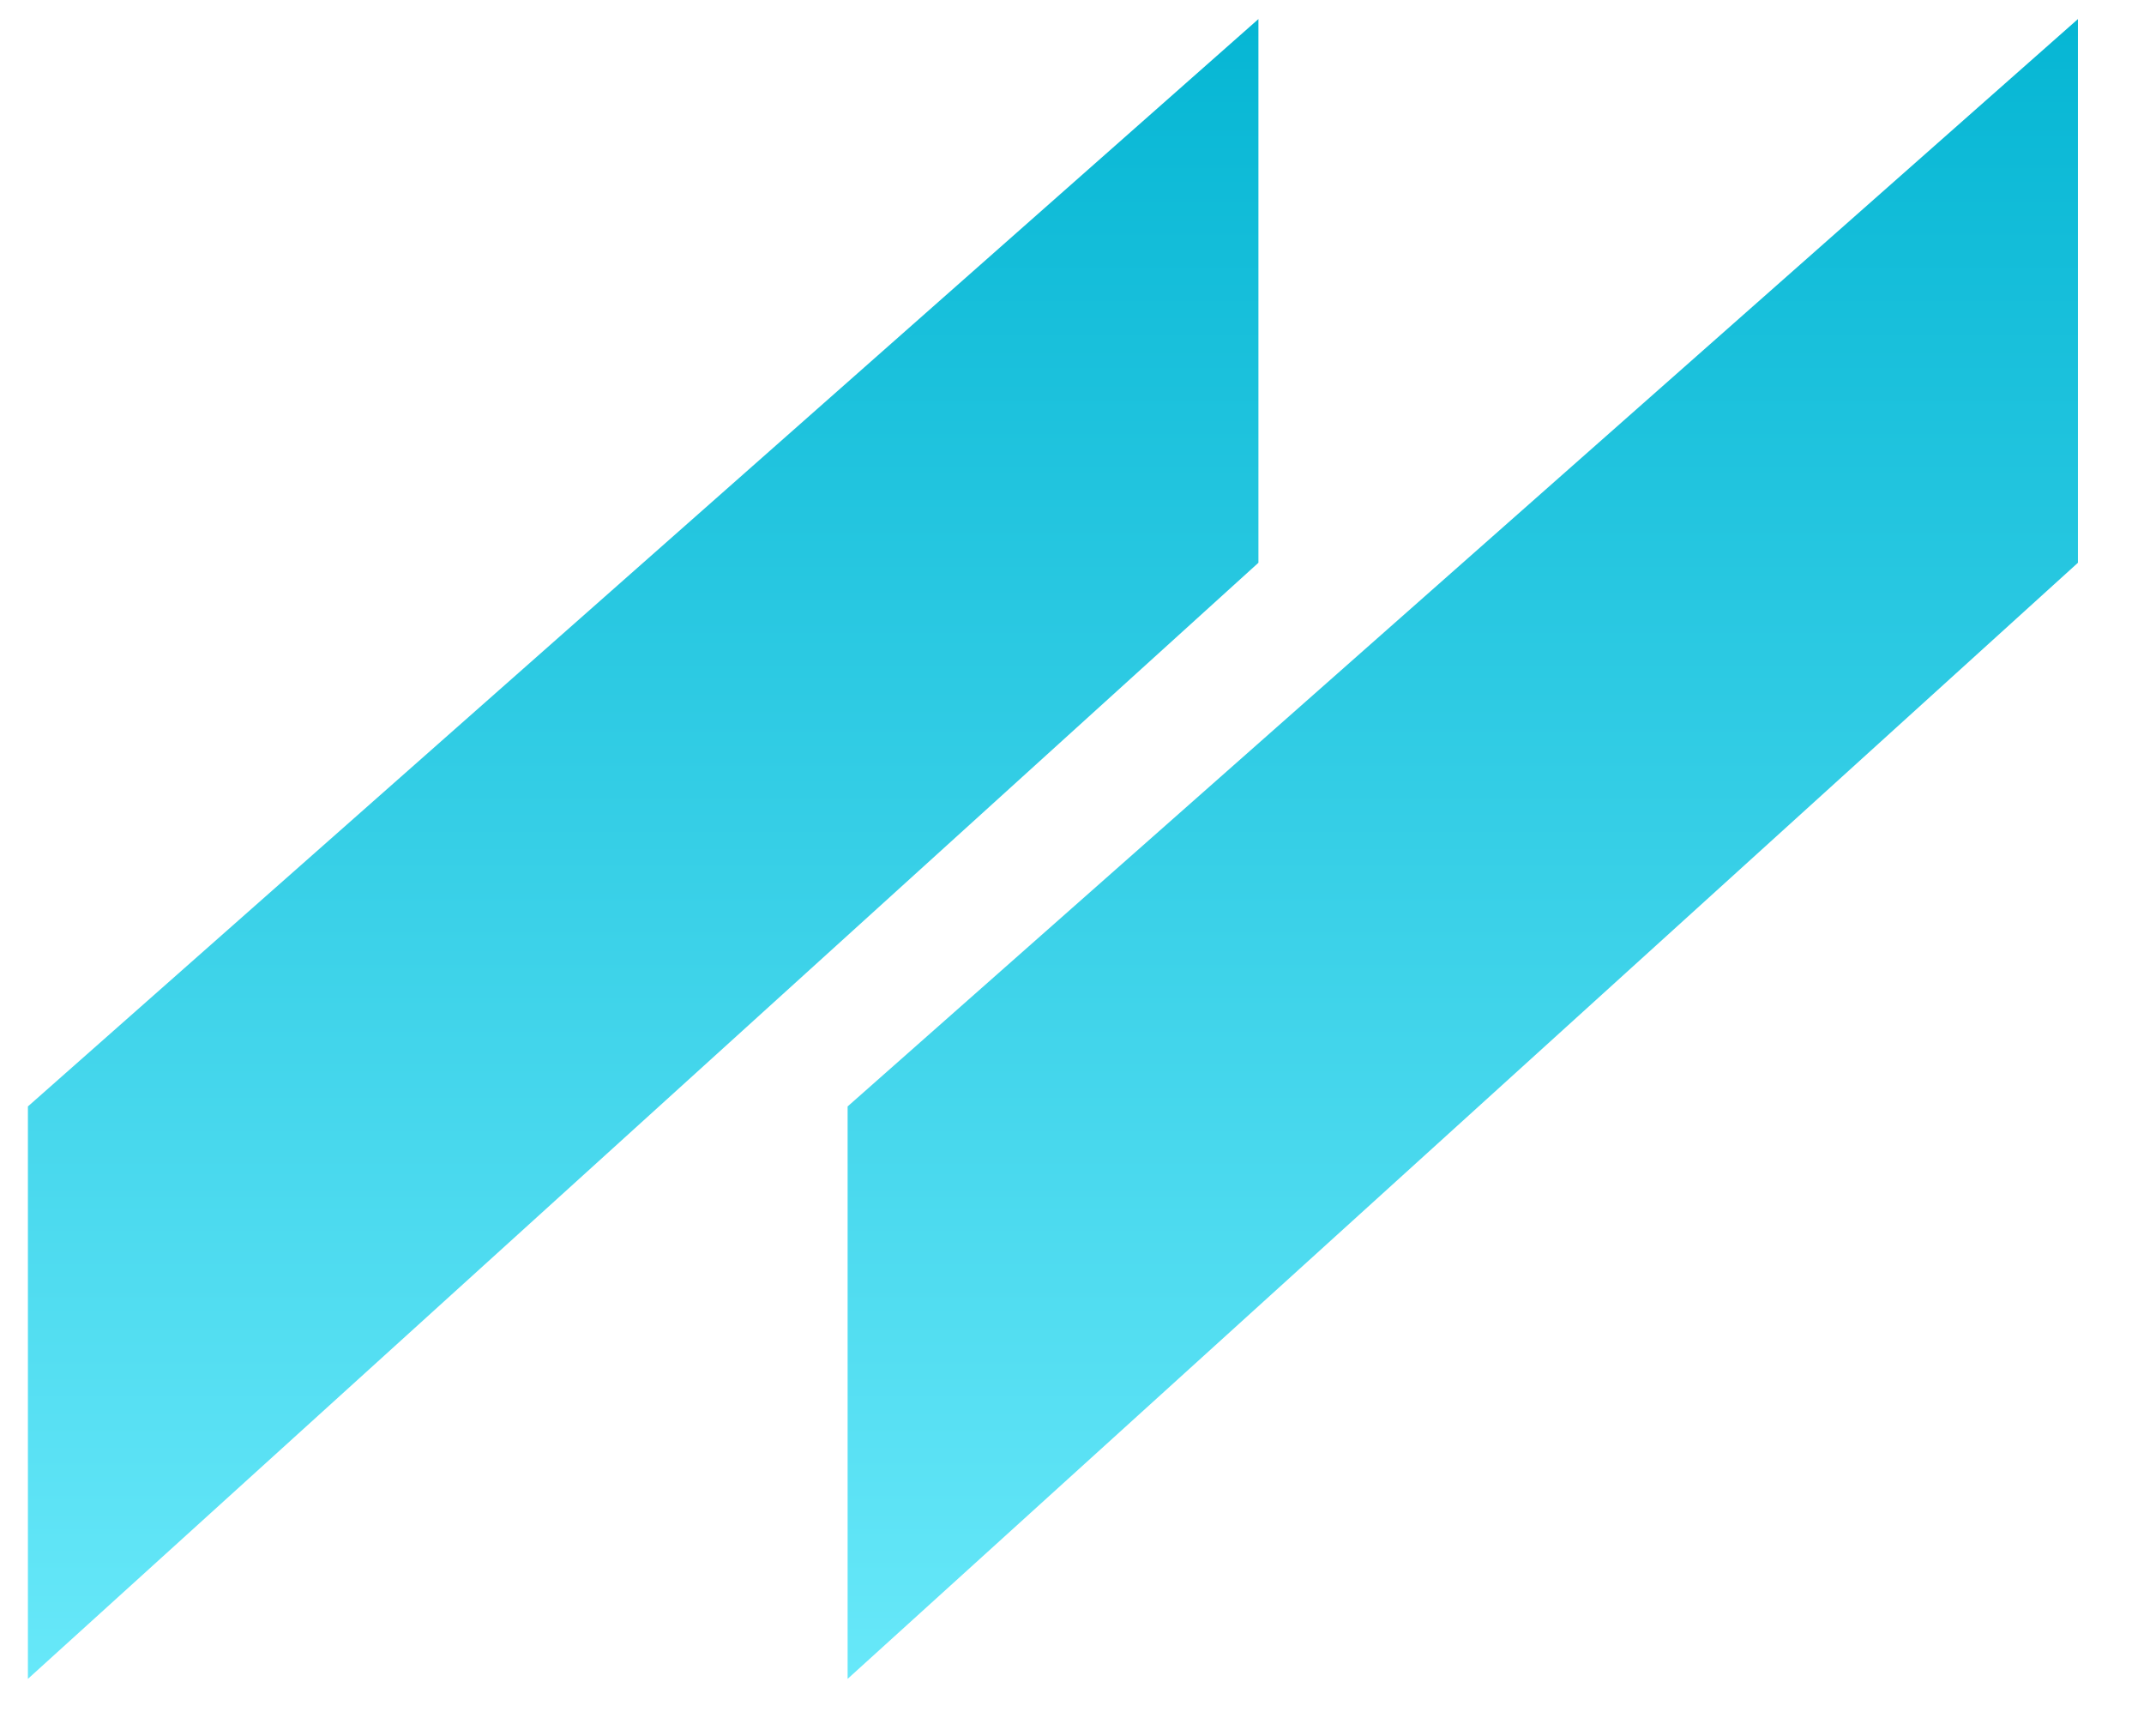
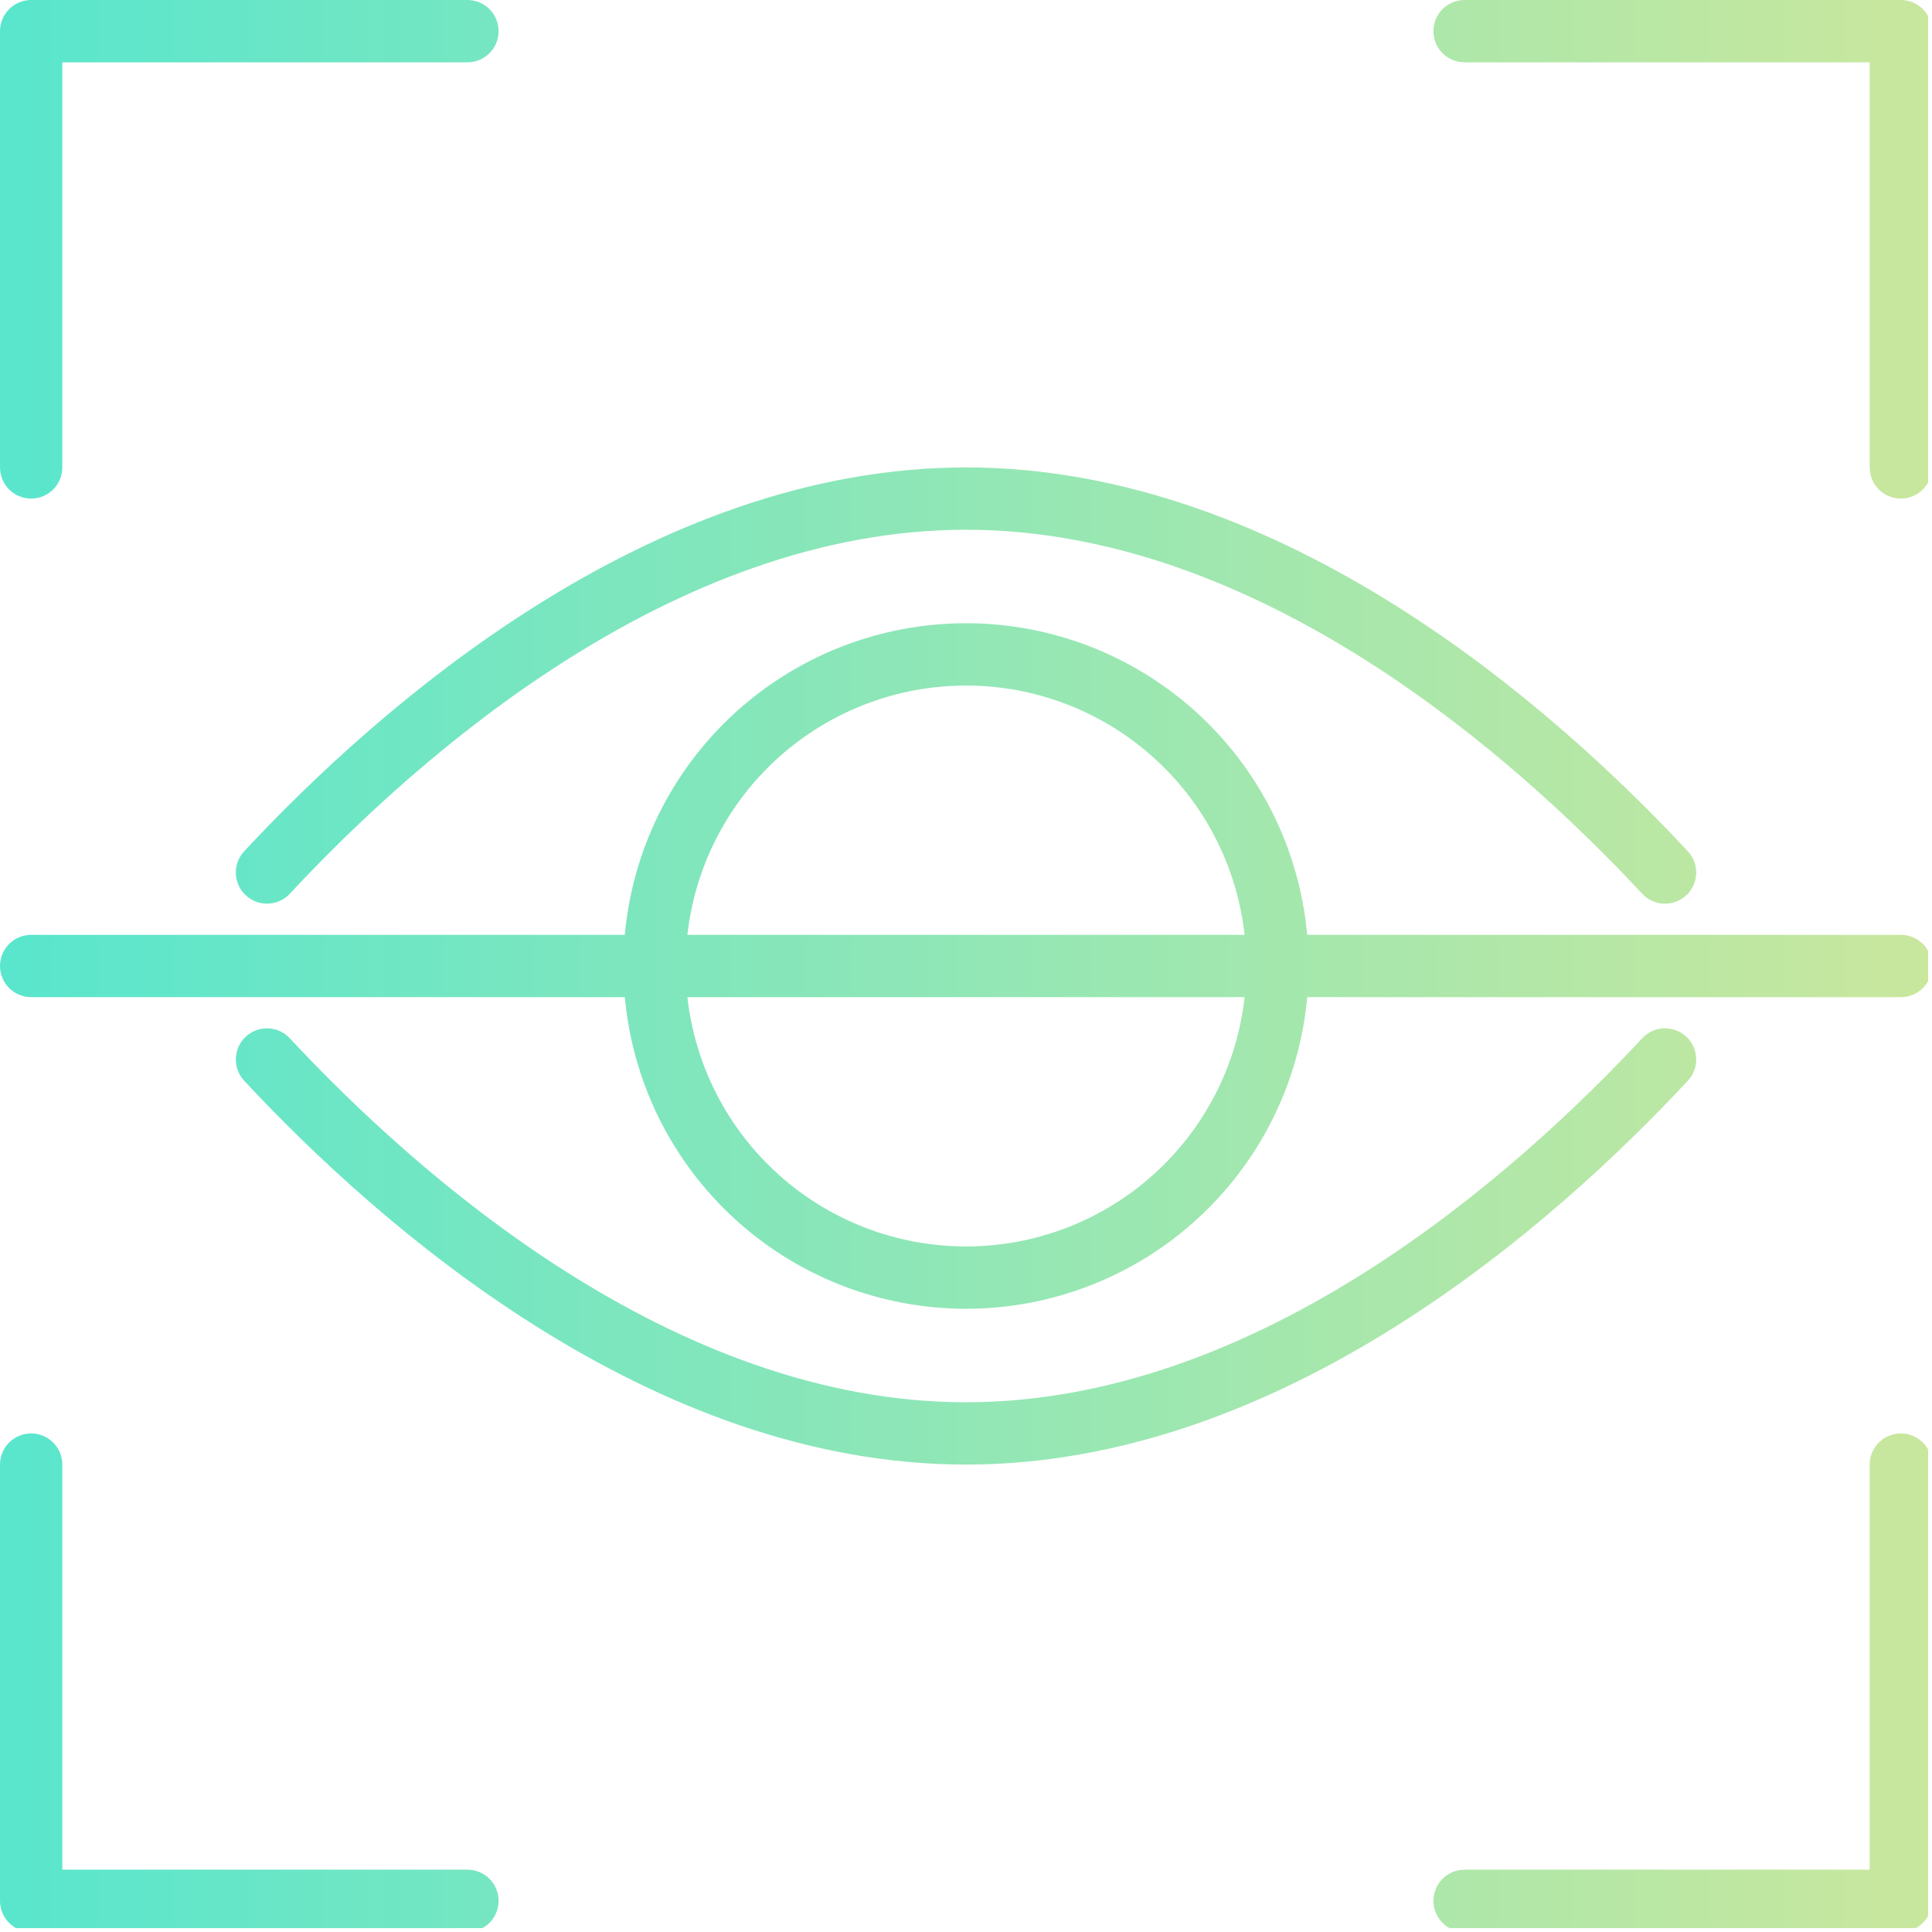
- <svg xmlns="http://www.w3.org/2000/svg" xmlns:xlink="http://www.w3.org/1999/xlink" version="1.1" preserveAspectRatio="xMidYMid meet" viewBox="344.564 330.278 111.737 91.218" width="53.87" height="43.61">
+ <svg xmlns="http://www.w3.org/2000/svg" xmlns:xlink="http://www.w3.org/1999/xlink" width="auto" zoomAndPan="magnify" viewBox="0 0 247.5 247.5" height="2rem" preserveAspectRatio="xMidYMid meet" version="1.0">
  <defs>
-     <path d="M453.3 331.28L453.3 359.85L388.64 418.5L388.64 388.42L453.3 331.28Z" id="aFZf6T5ED" />
-     <linearGradient id="gradientb2ThqnP5Op" gradientUnits="userSpaceOnUse" x1="420.97" y1="331.28" x2="420.97" y2="418.5">
-       <stop style="stop-color: #06b6d4;stop-opacity: 1" offset="0%" />
-       <stop style="stop-color: #67e8f9;stop-opacity: 1" offset="100%" />
-     </linearGradient>
-     <path d="M410.23 331.28L410.23 359.85L345.56 418.5L345.56 388.42L410.23 331.28Z" id="a9fehgwfM" />
-     <linearGradient id="gradientk1wNV9Ostb" gradientUnits="userSpaceOnUse" x1="377.89" y1="331.28" x2="377.89" y2="418.5">
-       <stop style="stop-color: #06b6d4;stop-opacity: 1" offset="0%" />
-       <stop style="stop-color: #67e8f9;stop-opacity: 1" offset="100%" />
+     <clipPath id="clip-0">
+       <path d="M 0 0 L 247 0 L 247 247 L 0 247 Z M 0 0 " clip-rule="nonzero" />
+     </clipPath>
+     <clipPath id="clip-1">
+       <path d="M 0 59.879 L 0 3.992 C 0 3.73 0.027 3.469 0.078 3.215 C 0.129 2.957 0.203 2.707 0.305 2.465 C 0.402 2.223 0.527 1.992 0.672 1.773 C 0.82 1.555 0.984 1.355 1.168 1.168 C 1.355 0.984 1.555 0.82 1.773 0.672 C 1.992 0.527 2.223 0.402 2.465 0.305 C 2.707 0.203 2.957 0.129 3.215 0.078 C 3.469 0.027 3.73 0 3.992 0 L 59.879 0 C 60.141 0 60.402 0.027 60.656 0.078 C 60.914 0.129 61.164 0.203 61.406 0.305 C 61.648 0.402 61.879 0.527 62.098 0.672 C 62.316 0.82 62.516 0.984 62.703 1.168 C 62.887 1.355 63.051 1.555 63.199 1.773 C 63.344 1.992 63.465 2.223 63.566 2.465 C 63.668 2.707 63.742 2.957 63.793 3.215 C 63.844 3.469 63.871 3.73 63.871 3.992 C 63.871 4.254 63.844 4.512 63.793 4.77 C 63.742 5.027 63.668 5.277 63.566 5.52 C 63.465 5.762 63.344 5.992 63.199 6.211 C 63.051 6.426 62.887 6.629 62.703 6.816 C 62.516 7 62.316 7.164 62.098 7.312 C 61.879 7.457 61.648 7.578 61.406 7.68 C 61.164 7.781 60.914 7.855 60.656 7.906 C 60.402 7.957 60.141 7.984 59.879 7.984 L 7.984 7.984 L 7.984 59.879 C 7.984 60.141 7.957 60.402 7.906 60.656 C 7.855 60.914 7.781 61.164 7.68 61.406 C 7.578 61.648 7.457 61.879 7.312 62.098 C 7.164 62.316 7 62.516 6.816 62.703 C 6.629 62.887 6.426 63.051 6.211 63.199 C 5.992 63.344 5.762 63.465 5.52 63.566 C 5.277 63.668 5.027 63.742 4.77 63.793 C 4.512 63.844 4.254 63.871 3.992 63.871 C 3.73 63.871 3.469 63.844 3.215 63.793 C 2.957 63.742 2.707 63.668 2.465 63.566 C 2.223 63.465 1.992 63.344 1.773 63.199 C 1.555 63.051 1.355 62.887 1.168 62.703 C 0.984 62.516 0.82 62.316 0.672 62.098 C 0.527 61.879 0.402 61.648 0.305 61.406 C 0.203 61.164 0.129 60.914 0.078 60.656 C 0.027 60.402 0 60.141 0 59.879 Z M 243.508 0 L 187.621 0 C 187.359 0 187.098 0.027 186.844 0.078 C 186.586 0.129 186.336 0.203 186.094 0.305 C 185.852 0.402 185.621 0.527 185.402 0.672 C 185.184 0.82 184.984 0.984 184.797 1.168 C 184.613 1.355 184.449 1.555 184.301 1.773 C 184.156 1.992 184.031 2.223 183.934 2.465 C 183.832 2.707 183.758 2.957 183.707 3.215 C 183.656 3.469 183.629 3.73 183.629 3.992 C 183.629 4.254 183.656 4.512 183.707 4.77 C 183.758 5.027 183.832 5.277 183.934 5.52 C 184.031 5.762 184.156 5.992 184.301 6.211 C 184.449 6.426 184.613 6.629 184.797 6.816 C 184.984 7 185.184 7.164 185.402 7.312 C 185.621 7.457 185.852 7.578 186.094 7.68 C 186.336 7.781 186.586 7.855 186.844 7.906 C 187.098 7.957 187.359 7.984 187.621 7.984 L 239.516 7.984 L 239.516 59.879 C 239.516 60.141 239.543 60.402 239.594 60.656 C 239.645 60.914 239.719 61.164 239.82 61.406 C 239.922 61.648 240.043 61.879 240.188 62.098 C 240.336 62.316 240.5 62.516 240.684 62.703 C 240.871 62.887 241.074 63.051 241.289 63.199 C 241.508 63.344 241.738 63.465 241.98 63.566 C 242.223 63.668 242.473 63.742 242.73 63.793 C 242.988 63.844 243.246 63.871 243.508 63.871 C 243.77 63.871 244.031 63.844 244.285 63.793 C 244.543 63.742 244.793 63.668 245.035 63.566 C 245.277 63.465 245.508 63.344 245.727 63.199 C 245.945 63.051 246.145 62.887 246.332 62.703 C 246.516 62.516 246.68 62.316 246.828 62.098 C 246.973 61.879 247.098 61.648 247.195 61.406 C 247.297 61.164 247.371 60.914 247.422 60.656 C 247.473 60.402 247.5 60.141 247.5 59.879 L 247.5 3.992 C 247.5 3.73 247.473 3.469 247.422 3.215 C 247.371 2.957 247.297 2.707 247.195 2.465 C 247.098 2.223 246.973 1.992 246.828 1.773 C 246.68 1.555 246.516 1.355 246.332 1.168 C 246.145 0.984 245.945 0.82 245.727 0.672 C 245.508 0.527 245.277 0.402 245.035 0.305 C 244.793 0.203 244.543 0.129 244.285 0.078 C 244.031 0.027 243.77 0 243.508 0 Z M 59.879 239.516 L 7.984 239.516 L 7.984 187.621 C 7.984 187.359 7.957 187.098 7.906 186.844 C 7.855 186.586 7.781 186.336 7.68 186.094 C 7.578 185.852 7.457 185.621 7.312 185.402 C 7.164 185.184 7 184.984 6.816 184.797 C 6.629 184.613 6.426 184.449 6.211 184.301 C 5.992 184.156 5.762 184.031 5.52 183.934 C 5.277 183.832 5.027 183.758 4.77 183.707 C 4.512 183.656 4.254 183.629 3.992 183.629 C 3.73 183.629 3.469 183.656 3.215 183.707 C 2.957 183.758 2.707 183.832 2.465 183.934 C 2.223 184.031 1.992 184.156 1.773 184.301 C 1.555 184.449 1.355 184.613 1.168 184.797 C 0.984 184.984 0.82 185.184 0.672 185.402 C 0.527 185.621 0.402 185.852 0.305 186.094 C 0.203 186.336 0.129 186.586 0.078 186.844 C 0.027 187.098 0 187.359 0 187.621 L 0 243.508 C 0 243.77 0.027 244.031 0.078 244.285 C 0.129 244.543 0.203 244.793 0.305 245.035 C 0.402 245.277 0.527 245.508 0.672 245.727 C 0.82 245.945 0.984 246.145 1.168 246.332 C 1.355 246.516 1.555 246.68 1.773 246.828 C 1.992 246.973 2.223 247.098 2.465 247.195 C 2.707 247.297 2.957 247.371 3.215 247.422 C 3.469 247.473 3.73 247.5 3.992 247.5 L 59.879 247.5 C 60.141 247.5 60.402 247.473 60.656 247.422 C 60.914 247.371 61.164 247.297 61.406 247.195 C 61.648 247.098 61.879 246.973 62.098 246.828 C 62.316 246.68 62.516 246.516 62.703 246.332 C 62.887 246.145 63.051 245.945 63.199 245.727 C 63.344 245.508 63.465 245.277 63.566 245.035 C 63.668 244.793 63.742 244.543 63.793 244.285 C 63.844 244.031 63.871 243.77 63.871 243.508 C 63.871 243.246 63.844 242.988 63.793 242.73 C 63.742 242.473 63.668 242.223 63.566 241.98 C 63.465 241.738 63.344 241.508 63.199 241.289 C 63.051 241.074 62.887 240.871 62.703 240.684 C 62.516 240.5 62.316 240.336 62.098 240.188 C 61.879 240.043 61.648 239.922 61.406 239.82 C 61.164 239.719 60.914 239.645 60.656 239.594 C 60.402 239.543 60.141 239.516 59.879 239.516 Z M 243.508 183.629 C 243.246 183.629 242.988 183.656 242.73 183.707 C 242.473 183.758 242.223 183.832 241.98 183.934 C 241.738 184.035 241.508 184.156 241.289 184.301 C 241.074 184.449 240.871 184.613 240.684 184.797 C 240.5 184.984 240.336 185.184 240.188 185.402 C 240.043 185.621 239.922 185.852 239.82 186.094 C 239.719 186.336 239.645 186.586 239.594 186.844 C 239.543 187.098 239.516 187.359 239.516 187.621 L 239.516 239.516 L 187.621 239.516 C 187.359 239.516 187.098 239.543 186.844 239.594 C 186.586 239.645 186.336 239.719 186.094 239.82 C 185.852 239.922 185.621 240.043 185.402 240.188 C 185.184 240.336 184.984 240.5 184.797 240.684 C 184.613 240.871 184.449 241.074 184.301 241.289 C 184.156 241.508 184.031 241.738 183.934 241.98 C 183.832 242.223 183.758 242.473 183.707 242.73 C 183.656 242.988 183.629 243.246 183.629 243.508 C 183.629 243.77 183.656 244.031 183.707 244.285 C 183.758 244.543 183.832 244.793 183.934 245.035 C 184.031 245.277 184.156 245.508 184.301 245.727 C 184.449 245.945 184.613 246.145 184.797 246.332 C 184.984 246.516 185.184 246.68 185.402 246.828 C 185.621 246.973 185.852 247.098 186.094 247.195 C 186.336 247.297 186.586 247.371 186.844 247.422 C 187.098 247.473 187.359 247.5 187.621 247.5 L 243.508 247.5 C 243.77 247.5 244.031 247.473 244.285 247.422 C 244.543 247.371 244.793 247.297 245.035 247.195 C 245.277 247.098 245.508 246.973 245.727 246.828 C 245.945 246.68 246.145 246.516 246.332 246.332 C 246.516 246.145 246.68 245.945 246.828 245.727 C 246.973 245.508 247.098 245.277 247.195 245.035 C 247.297 244.793 247.371 244.543 247.422 244.285 C 247.473 244.031 247.5 243.77 247.5 243.508 L 247.5 187.621 C 247.5 187.359 247.473 187.098 247.422 186.844 C 247.371 186.586 247.297 186.336 247.195 186.094 C 247.098 185.852 246.973 185.621 246.828 185.402 C 246.68 185.184 246.516 184.984 246.332 184.797 C 246.145 184.613 245.945 184.449 245.727 184.301 C 245.508 184.156 245.277 184.031 245.035 183.934 C 244.793 183.832 244.543 183.758 244.285 183.707 C 244.031 183.656 243.77 183.629 243.508 183.629 Z M 247.5 123.75 C 247.5 124.012 247.473 124.273 247.422 124.527 C 247.371 124.785 247.297 125.035 247.195 125.277 C 247.098 125.52 246.973 125.75 246.828 125.969 C 246.68 126.188 246.516 126.387 246.332 126.574 C 246.145 126.758 245.945 126.922 245.727 127.07 C 245.508 127.215 245.277 127.336 245.035 127.438 C 244.793 127.539 244.543 127.613 244.285 127.664 C 244.031 127.715 243.77 127.742 243.508 127.742 L 167.461 127.742 C 167.34 129.09 167.156 130.43 166.906 131.762 C 166.66 133.094 166.355 134.41 165.984 135.715 C 165.617 137.02 165.188 138.301 164.699 139.566 C 164.215 140.828 163.668 142.066 163.066 143.281 C 162.465 144.492 161.809 145.676 161.098 146.828 C 160.383 147.98 159.621 149.098 158.805 150.18 C 157.992 151.262 157.129 152.305 156.215 153.305 C 155.305 154.309 154.348 155.266 153.348 156.18 C 152.348 157.09 151.309 157.957 150.23 158.773 C 149.148 159.59 148.031 160.355 146.883 161.07 C 145.73 161.785 144.551 162.441 143.336 163.047 C 142.125 163.652 140.887 164.199 139.625 164.688 C 138.363 165.18 137.078 165.609 135.777 165.98 C 134.477 166.352 133.156 166.66 131.828 166.91 C 130.496 167.16 129.156 167.348 127.809 167.473 C 126.457 167.598 125.105 167.66 123.754 167.66 C 122.398 167.66 121.047 167.598 119.699 167.473 C 118.348 167.348 117.008 167.16 115.68 166.91 C 114.348 166.66 113.031 166.352 111.727 165.98 C 110.426 165.609 109.141 165.18 107.879 164.688 C 106.617 164.199 105.379 163.652 104.168 163.047 C 102.957 162.441 101.773 161.785 100.621 161.07 C 99.473 160.355 98.355 159.59 97.277 158.773 C 96.195 157.957 95.156 157.09 94.156 156.18 C 93.156 155.266 92.199 154.309 91.289 153.305 C 90.379 152.305 89.516 151.262 88.699 150.18 C 87.883 149.098 87.121 147.98 86.41 146.828 C 85.699 145.676 85.039 144.492 84.438 143.281 C 83.836 142.066 83.293 140.828 82.805 139.566 C 82.316 138.301 81.891 137.02 81.52 135.715 C 81.152 134.41 80.844 133.094 80.598 131.762 C 80.352 130.43 80.164 129.09 80.043 127.742 L 3.992 127.742 C 3.73 127.742 3.469 127.715 3.215 127.664 C 2.957 127.613 2.707 127.539 2.465 127.438 C 2.223 127.336 1.992 127.215 1.773 127.07 C 1.555 126.922 1.355 126.758 1.168 126.574 C 0.984 126.387 0.82 126.188 0.672 125.969 C 0.527 125.75 0.402 125.52 0.305 125.277 C 0.203 125.035 0.129 124.785 0.078 124.527 C 0.027 124.273 0 124.012 0 123.75 C 0 123.488 0.027 123.227 0.078 122.973 C 0.129 122.715 0.203 122.465 0.305 122.223 C 0.402 121.98 0.527 121.75 0.672 121.531 C 0.82 121.312 0.984 121.113 1.168 120.926 C 1.355 120.742 1.555 120.578 1.773 120.43 C 1.992 120.285 2.223 120.164 2.465 120.062 C 2.707 119.961 2.957 119.887 3.215 119.836 C 3.469 119.785 3.73 119.758 3.992 119.758 L 80.039 119.758 C 80.164 118.41 80.348 117.07 80.594 115.738 C 80.84 114.406 81.148 113.09 81.52 111.785 C 81.887 110.48 82.312 109.199 82.801 107.934 C 83.289 106.672 83.832 105.434 84.438 104.219 C 85.039 103.008 85.695 101.824 86.406 100.672 C 87.117 99.52 87.883 98.402 88.695 97.32 C 89.512 96.238 90.375 95.195 91.285 94.195 C 92.199 93.191 93.152 92.234 94.152 91.32 C 95.152 90.41 96.195 89.543 97.273 88.727 C 98.355 87.91 99.469 87.145 100.621 86.43 C 101.773 85.715 102.953 85.059 104.164 84.453 C 105.379 83.848 106.613 83.301 107.879 82.812 C 109.141 82.32 110.422 81.891 111.727 81.52 C 113.027 81.148 114.344 80.84 115.676 80.59 C 117.008 80.34 118.348 80.152 119.695 80.027 C 121.043 79.902 122.395 79.84 123.75 79.84 C 125.105 79.84 126.457 79.902 127.805 80.027 C 129.152 80.152 130.492 80.34 131.824 80.59 C 133.156 80.84 134.473 81.148 135.773 81.52 C 137.078 81.891 138.359 82.32 139.621 82.812 C 140.887 83.301 142.121 83.848 143.336 84.453 C 144.547 85.059 145.727 85.715 146.879 86.43 C 148.031 87.145 149.145 87.91 150.227 88.727 C 151.305 89.543 152.348 90.41 153.348 91.32 C 154.348 92.234 155.301 93.191 156.215 94.195 C 157.125 95.195 157.988 96.238 158.805 97.32 C 159.617 98.402 160.383 99.52 161.094 100.672 C 161.805 101.824 162.461 103.008 163.062 104.219 C 163.668 105.434 164.211 106.672 164.699 107.934 C 165.188 109.199 165.613 110.48 165.98 111.785 C 166.352 113.09 166.66 114.406 166.906 115.738 C 167.152 117.07 167.336 118.41 167.461 119.758 L 243.508 119.758 C 243.77 119.758 244.031 119.785 244.285 119.836 C 244.543 119.887 244.793 119.961 245.035 120.062 C 245.277 120.164 245.508 120.285 245.727 120.43 C 245.945 120.578 246.145 120.742 246.332 120.926 C 246.516 121.113 246.68 121.312 246.828 121.531 C 246.973 121.75 247.098 121.98 247.195 122.223 C 247.297 122.465 247.371 122.715 247.422 122.973 C 247.473 123.227 247.5 123.488 247.5 123.75 Z M 88.059 119.758 L 159.441 119.758 C 159.32 118.672 159.152 117.594 158.93 116.523 C 158.711 115.453 158.445 114.395 158.129 113.348 C 157.812 112.301 157.449 111.273 157.039 110.258 C 156.629 109.246 156.172 108.254 155.672 107.281 C 155.172 106.309 154.625 105.363 154.039 104.441 C 153.453 103.52 152.824 102.625 152.156 101.762 C 151.488 100.898 150.781 100.066 150.035 99.266 C 149.289 98.465 148.512 97.703 147.695 96.973 C 146.883 96.242 146.035 95.555 145.16 94.902 C 144.281 94.25 143.375 93.641 142.441 93.07 C 141.508 92.504 140.551 91.977 139.57 91.496 C 138.59 91.016 137.59 90.578 136.566 90.188 C 135.547 89.797 134.508 89.457 133.457 89.16 C 132.406 88.863 131.34 88.617 130.266 88.418 C 129.191 88.223 128.109 88.074 127.023 87.973 C 125.934 87.875 124.844 87.824 123.75 87.824 C 122.656 87.824 121.566 87.875 120.477 87.973 C 119.391 88.074 118.309 88.223 117.234 88.418 C 116.16 88.617 115.094 88.863 114.043 89.16 C 112.992 89.457 111.953 89.797 110.934 90.188 C 109.91 90.578 108.91 91.016 107.93 91.496 C 106.949 91.977 105.992 92.504 105.059 93.07 C 104.125 93.641 103.219 94.25 102.34 94.902 C 101.465 95.555 100.617 96.242 99.805 96.973 C 98.988 97.703 98.211 98.465 97.465 99.266 C 96.719 100.066 96.012 100.898 95.344 101.762 C 94.676 102.625 94.047 103.52 93.461 104.441 C 92.875 105.363 92.328 106.309 91.828 107.281 C 91.328 108.254 90.871 109.246 90.461 110.258 C 90.051 111.273 89.688 112.301 89.371 113.348 C 89.055 114.395 88.789 115.453 88.57 116.523 C 88.348 117.594 88.18 118.672 88.059 119.758 Z M 159.441 127.742 L 88.059 127.742 C 88.18 128.828 88.348 129.906 88.57 130.977 C 88.789 132.047 89.055 133.105 89.371 134.152 C 89.688 135.199 90.051 136.227 90.461 137.242 C 90.871 138.254 91.328 139.246 91.828 140.219 C 92.328 141.191 92.875 142.137 93.461 143.059 C 94.047 143.98 94.676 144.875 95.344 145.738 C 96.012 146.602 96.719 147.434 97.465 148.234 C 98.211 149.035 98.988 149.797 99.805 150.527 C 100.617 151.258 101.465 151.945 102.34 152.598 C 103.219 153.25 104.125 153.859 105.059 154.43 C 105.992 154.996 106.949 155.523 107.93 156.004 C 108.91 156.484 109.91 156.922 110.934 157.312 C 111.953 157.703 112.992 158.043 114.043 158.34 C 115.094 158.637 116.16 158.883 117.234 159.082 C 118.309 159.277 119.391 159.426 120.477 159.527 C 121.566 159.625 122.656 159.676 123.75 159.676 C 124.844 159.676 125.934 159.625 127.023 159.527 C 128.109 159.426 129.191 159.277 130.266 159.082 C 131.34 158.883 132.406 158.637 133.457 158.34 C 134.508 158.043 135.547 157.703 136.566 157.312 C 137.59 156.922 138.59 156.484 139.57 156.004 C 140.551 155.523 141.508 154.996 142.441 154.43 C 143.375 153.859 144.281 153.25 145.16 152.598 C 146.035 151.945 146.883 151.258 147.695 150.527 C 148.512 149.797 149.289 149.035 150.035 148.234 C 150.781 147.434 151.488 146.602 152.156 145.738 C 152.824 144.875 153.453 143.98 154.039 143.059 C 154.625 142.137 155.172 141.191 155.672 140.219 C 156.172 139.246 156.629 138.254 157.039 137.242 C 157.449 136.227 157.812 135.199 158.129 134.152 C 158.445 133.105 158.711 132.047 158.93 130.977 C 159.152 129.906 159.32 128.828 159.441 127.742 Z M 31.277 109.055 C 31.098 109.246 30.941 109.453 30.805 109.676 C 30.664 109.898 30.551 110.133 30.461 110.379 C 30.367 110.625 30.301 110.875 30.262 111.133 C 30.219 111.395 30.203 111.652 30.211 111.914 C 30.223 112.176 30.254 112.434 30.316 112.691 C 30.375 112.945 30.461 113.191 30.57 113.43 C 30.68 113.668 30.809 113.895 30.961 114.105 C 31.117 114.32 31.289 114.516 31.48 114.691 C 31.672 114.871 31.879 115.031 32.102 115.168 C 32.324 115.305 32.559 115.422 32.805 115.512 C 33.051 115.602 33.301 115.672 33.562 115.711 C 33.82 115.754 34.078 115.77 34.34 115.762 C 34.602 115.754 34.863 115.719 35.117 115.656 C 35.371 115.598 35.617 115.512 35.855 115.406 C 36.094 115.297 36.32 115.164 36.535 115.012 C 36.746 114.859 36.941 114.688 37.121 114.496 C 53.344 97.082 86.164 67.863 123.75 67.863 C 161.336 67.863 194.16 97.082 210.379 114.496 C 210.559 114.688 210.754 114.859 210.965 115.012 C 211.18 115.168 211.406 115.297 211.645 115.406 C 211.883 115.516 212.129 115.602 212.383 115.66 C 212.641 115.719 212.898 115.754 213.16 115.766 C 213.422 115.773 213.684 115.758 213.941 115.715 C 214.199 115.672 214.453 115.605 214.695 115.516 C 214.941 115.422 215.176 115.309 215.398 115.172 C 215.621 115.031 215.832 114.875 216.023 114.695 C 216.215 114.516 216.387 114.32 216.539 114.109 C 216.691 113.895 216.824 113.672 216.934 113.434 C 217.043 113.195 217.125 112.945 217.188 112.691 C 217.246 112.438 217.281 112.18 217.293 111.918 C 217.301 111.652 217.285 111.395 217.242 111.137 C 217.199 110.875 217.133 110.625 217.043 110.379 C 216.949 110.133 216.836 109.898 216.699 109.676 C 216.559 109.453 216.402 109.246 216.223 109.055 C 199.117 90.688 164.359 59.879 123.75 59.879 C 83.141 59.879 48.383 90.688 31.277 109.055 Z M 216.223 138.445 C 216.402 138.254 216.559 138.047 216.699 137.824 C 216.836 137.602 216.949 137.367 217.043 137.121 C 217.133 136.875 217.199 136.625 217.242 136.363 C 217.285 136.105 217.301 135.848 217.293 135.582 C 217.281 135.32 217.246 135.062 217.188 134.809 C 217.125 134.555 217.043 134.305 216.934 134.066 C 216.824 133.828 216.691 133.605 216.539 133.391 C 216.387 133.18 216.215 132.984 216.023 132.805 C 215.832 132.625 215.621 132.469 215.398 132.328 C 215.176 132.191 214.941 132.078 214.695 131.984 C 214.453 131.895 214.199 131.828 213.941 131.785 C 213.684 131.742 213.422 131.727 213.16 131.734 C 212.898 131.746 212.641 131.781 212.383 131.84 C 212.129 131.898 211.883 131.984 211.645 132.094 C 211.406 132.203 211.18 132.332 210.965 132.488 C 210.754 132.641 210.559 132.812 210.379 133.004 C 194.16 150.418 161.336 179.637 123.75 179.637 C 86.164 179.637 53.344 150.418 37.121 133.004 C 36.941 132.812 36.746 132.641 36.535 132.488 C 36.32 132.336 36.094 132.203 35.855 132.094 C 35.617 131.988 35.371 131.902 35.117 131.844 C 34.863 131.781 34.602 131.746 34.34 131.738 C 34.078 131.73 33.82 131.746 33.562 131.789 C 33.301 131.828 33.051 131.898 32.805 131.988 C 32.559 132.078 32.324 132.195 32.102 132.332 C 31.879 132.469 31.672 132.629 31.48 132.809 C 31.289 132.984 31.117 133.18 30.961 133.395 C 30.809 133.605 30.68 133.832 30.57 134.07 C 30.461 134.309 30.375 134.555 30.316 134.809 C 30.254 135.066 30.223 135.324 30.211 135.586 C 30.203 135.848 30.219 136.105 30.262 136.367 C 30.301 136.625 30.367 136.875 30.461 137.121 C 30.551 137.367 30.664 137.602 30.805 137.824 C 30.941 138.047 31.098 138.254 31.277 138.445 C 48.383 156.812 83.141 187.621 123.75 187.621 C 164.359 187.621 199.117 156.812 216.223 138.445 Z M 216.223 138.445 " clip-rule="nonzero" />
+     </clipPath>
+     <linearGradient x1="0" gradientTransform="matrix(0.498992, 0, 0, 0.498992, 0.00000115, 0)" y1="248" x2="495" gradientUnits="userSpaceOnUse" y2="248" xlink:type="simple" xlink:actuate="onLoad" id="linear-pattern-0" xlink:show="other">
+       <stop stop-opacity="1" stop-color="rgb(34.9%, 90.199%, 80.399%)" offset="0" />
+       <stop stop-opacity="1" stop-color="rgb(35.072%, 90.201%, 80.325%)" offset="0.008" />
+       <stop stop-opacity="1" stop-color="rgb(35.417%, 90.204%, 80.179%)" offset="0.016" />
+       <stop stop-opacity="1" stop-color="rgb(35.762%, 90.207%, 80.032%)" offset="0.023" />
+       <stop stop-opacity="1" stop-color="rgb(36.108%, 90.21%, 79.886%)" offset="0.031" />
+       <stop stop-opacity="1" stop-color="rgb(36.453%, 90.213%, 79.739%)" offset="0.039" />
+       <stop stop-opacity="1" stop-color="rgb(36.798%, 90.216%, 79.593%)" offset="0.047" />
+       <stop stop-opacity="1" stop-color="rgb(37.144%, 90.219%, 79.446%)" offset="0.055" />
+       <stop stop-opacity="1" stop-color="rgb(37.489%, 90.222%, 79.3%)" offset="0.062" />
+       <stop stop-opacity="1" stop-color="rgb(37.834%, 90.225%, 79.153%)" offset="0.07" />
+       <stop stop-opacity="1" stop-color="rgb(38.181%, 90.228%, 79.007%)" offset="0.078" />
+       <stop stop-opacity="1" stop-color="rgb(38.525%, 90.231%, 78.86%)" offset="0.086" />
+       <stop stop-opacity="1" stop-color="rgb(38.872%, 90.234%, 78.714%)" offset="0.094" />
+       <stop stop-opacity="1" stop-color="rgb(39.217%, 90.237%, 78.568%)" offset="0.102" />
+       <stop stop-opacity="1" stop-color="rgb(39.561%, 90.242%, 78.421%)" offset="0.109" />
+       <stop stop-opacity="1" stop-color="rgb(39.908%, 90.245%, 78.275%)" offset="0.117" />
+       <stop stop-opacity="1" stop-color="rgb(40.253%, 90.248%, 78.127%)" offset="0.125" />
+       <stop stop-opacity="1" stop-color="rgb(40.598%, 90.251%, 77.98%)" offset="0.133" />
+       <stop stop-opacity="1" stop-color="rgb(40.944%, 90.254%, 77.834%)" offset="0.141" />
+       <stop stop-opacity="1" stop-color="rgb(41.289%, 90.257%, 77.687%)" offset="0.148" />
+       <stop stop-opacity="1" stop-color="rgb(41.634%, 90.26%, 77.541%)" offset="0.156" />
+       <stop stop-opacity="1" stop-color="rgb(41.98%, 90.263%, 77.394%)" offset="0.164" />
+       <stop stop-opacity="1" stop-color="rgb(42.325%, 90.266%, 77.248%)" offset="0.172" />
+       <stop stop-opacity="1" stop-color="rgb(42.67%, 90.269%, 77.101%)" offset="0.18" />
+       <stop stop-opacity="1" stop-color="rgb(43.016%, 90.273%, 76.955%)" offset="0.188" />
+       <stop stop-opacity="1" stop-color="rgb(43.361%, 90.276%, 76.808%)" offset="0.195" />
+       <stop stop-opacity="1" stop-color="rgb(43.707%, 90.279%, 76.662%)" offset="0.203" />
+       <stop stop-opacity="1" stop-color="rgb(44.052%, 90.282%, 76.515%)" offset="0.211" />
+       <stop stop-opacity="1" stop-color="rgb(44.397%, 90.285%, 76.369%)" offset="0.219" />
+       <stop stop-opacity="1" stop-color="rgb(44.743%, 90.288%, 76.222%)" offset="0.227" />
+       <stop stop-opacity="1" stop-color="rgb(45.088%, 90.291%, 76.076%)" offset="0.234" />
+       <stop stop-opacity="1" stop-color="rgb(45.433%, 90.294%, 75.929%)" offset="0.242" />
+       <stop stop-opacity="1" stop-color="rgb(45.779%, 90.297%, 75.781%)" offset="0.25" />
+       <stop stop-opacity="1" stop-color="rgb(46.124%, 90.3%, 75.635%)" offset="0.258" />
+       <stop stop-opacity="1" stop-color="rgb(46.469%, 90.303%, 75.488%)" offset="0.266" />
+       <stop stop-opacity="1" stop-color="rgb(46.815%, 90.306%, 75.342%)" offset="0.273" />
+       <stop stop-opacity="1" stop-color="rgb(47.16%, 90.311%, 75.195%)" offset="0.281" />
+       <stop stop-opacity="1" stop-color="rgb(47.505%, 90.314%, 75.049%)" offset="0.289" />
+       <stop stop-opacity="1" stop-color="rgb(47.852%, 90.317%, 74.902%)" offset="0.297" />
+       <stop stop-opacity="1" stop-color="rgb(48.196%, 90.32%, 74.756%)" offset="0.305" />
+       <stop stop-opacity="1" stop-color="rgb(48.543%, 90.323%, 74.609%)" offset="0.312" />
+       <stop stop-opacity="1" stop-color="rgb(48.888%, 90.326%, 74.463%)" offset="0.32" />
+       <stop stop-opacity="1" stop-color="rgb(49.232%, 90.329%, 74.316%)" offset="0.328" />
+       <stop stop-opacity="1" stop-color="rgb(49.579%, 90.332%, 74.17%)" offset="0.336" />
+       <stop stop-opacity="1" stop-color="rgb(49.924%, 90.335%, 74.023%)" offset="0.344" />
+       <stop stop-opacity="1" stop-color="rgb(50.269%, 90.338%, 73.877%)" offset="0.352" />
+       <stop stop-opacity="1" stop-color="rgb(50.615%, 90.341%, 73.73%)" offset="0.359" />
+       <stop stop-opacity="1" stop-color="rgb(50.96%, 90.344%, 73.584%)" offset="0.367" />
+       <stop stop-opacity="1" stop-color="rgb(51.305%, 90.347%, 73.436%)" offset="0.375" />
+       <stop stop-opacity="1" stop-color="rgb(51.651%, 90.35%, 73.289%)" offset="0.383" />
+       <stop stop-opacity="1" stop-color="rgb(51.996%, 90.353%, 73.143%)" offset="0.391" />
+       <stop stop-opacity="1" stop-color="rgb(52.342%, 90.356%, 72.997%)" offset="0.398" />
+       <stop stop-opacity="1" stop-color="rgb(52.687%, 90.359%, 72.85%)" offset="0.406" />
+       <stop stop-opacity="1" stop-color="rgb(53.032%, 90.363%, 72.704%)" offset="0.414" />
+       <stop stop-opacity="1" stop-color="rgb(53.378%, 90.366%, 72.557%)" offset="0.422" />
+       <stop stop-opacity="1" stop-color="rgb(53.723%, 90.369%, 72.411%)" offset="0.43" />
+       <stop stop-opacity="1" stop-color="rgb(54.068%, 90.372%, 72.264%)" offset="0.438" />
+       <stop stop-opacity="1" stop-color="rgb(54.414%, 90.375%, 72.118%)" offset="0.445" />
+       <stop stop-opacity="1" stop-color="rgb(54.759%, 90.378%, 71.971%)" offset="0.453" />
+       <stop stop-opacity="1" stop-color="rgb(55.104%, 90.382%, 71.825%)" offset="0.461" />
+       <stop stop-opacity="1" stop-color="rgb(55.45%, 90.385%, 71.678%)" offset="0.469" />
+       <stop stop-opacity="1" stop-color="rgb(55.795%, 90.388%, 71.532%)" offset="0.477" />
+       <stop stop-opacity="1" stop-color="rgb(56.14%, 90.392%, 71.385%)" offset="0.484" />
+       <stop stop-opacity="1" stop-color="rgb(56.487%, 90.395%, 71.239%)" offset="0.492" />
+       <stop stop-opacity="1" stop-color="rgb(56.831%, 90.398%, 71.091%)" offset="0.5" />
+       <stop stop-opacity="1" stop-color="rgb(57.178%, 90.401%, 70.944%)" offset="0.508" />
+       <stop stop-opacity="1" stop-color="rgb(57.523%, 90.404%, 70.798%)" offset="0.516" />
+       <stop stop-opacity="1" stop-color="rgb(57.867%, 90.407%, 70.651%)" offset="0.523" />
+       <stop stop-opacity="1" stop-color="rgb(58.214%, 90.41%, 70.505%)" offset="0.531" />
+       <stop stop-opacity="1" stop-color="rgb(58.559%, 90.413%, 70.358%)" offset="0.539" />
+       <stop stop-opacity="1" stop-color="rgb(58.904%, 90.416%, 70.212%)" offset="0.547" />
+       <stop stop-opacity="1" stop-color="rgb(59.25%, 90.419%, 70.065%)" offset="0.555" />
+       <stop stop-opacity="1" stop-color="rgb(59.595%, 90.422%, 69.919%)" offset="0.562" />
+       <stop stop-opacity="1" stop-color="rgb(59.94%, 90.425%, 69.772%)" offset="0.57" />
+       <stop stop-opacity="1" stop-color="rgb(60.286%, 90.428%, 69.626%)" offset="0.578" />
+       <stop stop-opacity="1" stop-color="rgb(60.631%, 90.431%, 69.479%)" offset="0.586" />
+       <stop stop-opacity="1" stop-color="rgb(60.976%, 90.434%, 69.333%)" offset="0.594" />
+       <stop stop-opacity="1" stop-color="rgb(61.322%, 90.437%, 69.186%)" offset="0.602" />
+       <stop stop-opacity="1" stop-color="rgb(61.667%, 90.44%, 69.04%)" offset="0.609" />
+       <stop stop-opacity="1" stop-color="rgb(62.013%, 90.443%, 68.893%)" offset="0.617" />
+       <stop stop-opacity="1" stop-color="rgb(62.358%, 90.446%, 68.745%)" offset="0.625" />
+       <stop stop-opacity="1" stop-color="rgb(62.703%, 90.45%, 68.599%)" offset="0.633" />
+       <stop stop-opacity="1" stop-color="rgb(63.049%, 90.454%, 68.452%)" offset="0.641" />
+       <stop stop-opacity="1" stop-color="rgb(63.394%, 90.457%, 68.306%)" offset="0.648" />
+       <stop stop-opacity="1" stop-color="rgb(63.739%, 90.46%, 68.159%)" offset="0.656" />
+       <stop stop-opacity="1" stop-color="rgb(64.085%, 90.463%, 68.013%)" offset="0.664" />
+       <stop stop-opacity="1" stop-color="rgb(64.43%, 90.466%, 67.867%)" offset="0.672" />
+       <stop stop-opacity="1" stop-color="rgb(64.775%, 90.469%, 67.72%)" offset="0.68" />
+       <stop stop-opacity="1" stop-color="rgb(65.121%, 90.472%, 67.574%)" offset="0.688" />
+       <stop stop-opacity="1" stop-color="rgb(65.466%, 90.475%, 67.427%)" offset="0.695" />
+       <stop stop-opacity="1" stop-color="rgb(65.811%, 90.479%, 67.281%)" offset="0.703" />
+       <stop stop-opacity="1" stop-color="rgb(66.158%, 90.482%, 67.134%)" offset="0.711" />
+       <stop stop-opacity="1" stop-color="rgb(66.502%, 90.485%, 66.988%)" offset="0.719" />
+       <stop stop-opacity="1" stop-color="rgb(66.849%, 90.488%, 66.841%)" offset="0.727" />
+       <stop stop-opacity="1" stop-color="rgb(67.194%, 90.491%, 66.695%)" offset="0.734" />
+       <stop stop-opacity="1" stop-color="rgb(67.538%, 90.494%, 66.548%)" offset="0.742" />
+       <stop stop-opacity="1" stop-color="rgb(67.885%, 90.497%, 66.4%)" offset="0.75" />
+       <stop stop-opacity="1" stop-color="rgb(68.23%, 90.5%, 66.254%)" offset="0.758" />
+       <stop stop-opacity="1" stop-color="rgb(68.575%, 90.503%, 66.107%)" offset="0.766" />
+       <stop stop-opacity="1" stop-color="rgb(68.921%, 90.506%, 65.961%)" offset="0.773" />
+       <stop stop-opacity="1" stop-color="rgb(69.266%, 90.509%, 65.814%)" offset="0.781" />
+       <stop stop-opacity="1" stop-color="rgb(69.611%, 90.512%, 65.668%)" offset="0.789" />
+       <stop stop-opacity="1" stop-color="rgb(69.957%, 90.515%, 65.521%)" offset="0.797" />
+       <stop stop-opacity="1" stop-color="rgb(70.302%, 90.518%, 65.375%)" offset="0.805" />
+       <stop stop-opacity="1" stop-color="rgb(70.648%, 90.521%, 65.228%)" offset="0.812" />
+       <stop stop-opacity="1" stop-color="rgb(70.993%, 90.526%, 65.082%)" offset="0.82" />
+       <stop stop-opacity="1" stop-color="rgb(71.338%, 90.529%, 64.935%)" offset="0.828" />
+       <stop stop-opacity="1" stop-color="rgb(71.684%, 90.532%, 64.789%)" offset="0.836" />
+       <stop stop-opacity="1" stop-color="rgb(72.029%, 90.535%, 64.642%)" offset="0.844" />
+       <stop stop-opacity="1" stop-color="rgb(72.374%, 90.538%, 64.496%)" offset="0.852" />
+       <stop stop-opacity="1" stop-color="rgb(72.72%, 90.541%, 64.349%)" offset="0.859" />
+       <stop stop-opacity="1" stop-color="rgb(73.065%, 90.544%, 64.203%)" offset="0.867" />
+       <stop stop-opacity="1" stop-color="rgb(73.41%, 90.547%, 64.056%)" offset="0.875" />
+       <stop stop-opacity="1" stop-color="rgb(73.756%, 90.55%, 63.908%)" offset="0.883" />
+       <stop stop-opacity="1" stop-color="rgb(74.101%, 90.553%, 63.762%)" offset="0.891" />
+       <stop stop-opacity="1" stop-color="rgb(74.446%, 90.556%, 63.615%)" offset="0.898" />
+       <stop stop-opacity="1" stop-color="rgb(74.792%, 90.559%, 63.469%)" offset="0.906" />
+       <stop stop-opacity="1" stop-color="rgb(75.137%, 90.562%, 63.322%)" offset="0.914" />
+       <stop stop-opacity="1" stop-color="rgb(75.484%, 90.565%, 63.176%)" offset="0.922" />
+       <stop stop-opacity="1" stop-color="rgb(75.829%, 90.569%, 63.029%)" offset="0.93" />
+       <stop stop-opacity="1" stop-color="rgb(76.173%, 90.572%, 62.883%)" offset="0.938" />
+       <stop stop-opacity="1" stop-color="rgb(76.52%, 90.575%, 62.737%)" offset="0.945" />
+       <stop stop-opacity="1" stop-color="rgb(76.865%, 90.578%, 62.59%)" offset="0.953" />
+       <stop stop-opacity="1" stop-color="rgb(77.209%, 90.581%, 62.444%)" offset="0.961" />
+       <stop stop-opacity="1" stop-color="rgb(77.556%, 90.584%, 62.297%)" offset="0.969" />
+       <stop stop-opacity="1" stop-color="rgb(77.901%, 90.587%, 62.151%)" offset="0.977" />
+       <stop stop-opacity="1" stop-color="rgb(78.246%, 90.59%, 62.004%)" offset="0.984" />
+       <stop stop-opacity="1" stop-color="rgb(78.592%, 90.593%, 61.858%)" offset="0.992" />
+       <stop stop-opacity="1" stop-color="rgb(78.937%, 90.598%, 61.711%)" offset="1" />
    </linearGradient>
  </defs>
-   <g>
-     <g>
-       <use xlink:href="#aFZf6T5ED" opacity="1" fill="url(#gradientb2ThqnP5Op)" />
-     </g>
-     <g>
-       <use xlink:href="#a9fehgwfM" opacity="1" fill="url(#gradientk1wNV9Ostb)" />
+   <g clip-path="url(#clip-0)">
+     <g clip-path="url(#clip-1)">
+       <path fill="url(#linear-pattern-0)" d="M 0 0 L 0 247 L 247 247 L 247 0 Z M 0 0 " fill-rule="nonzero" />
    </g>
  </g>
</svg>
